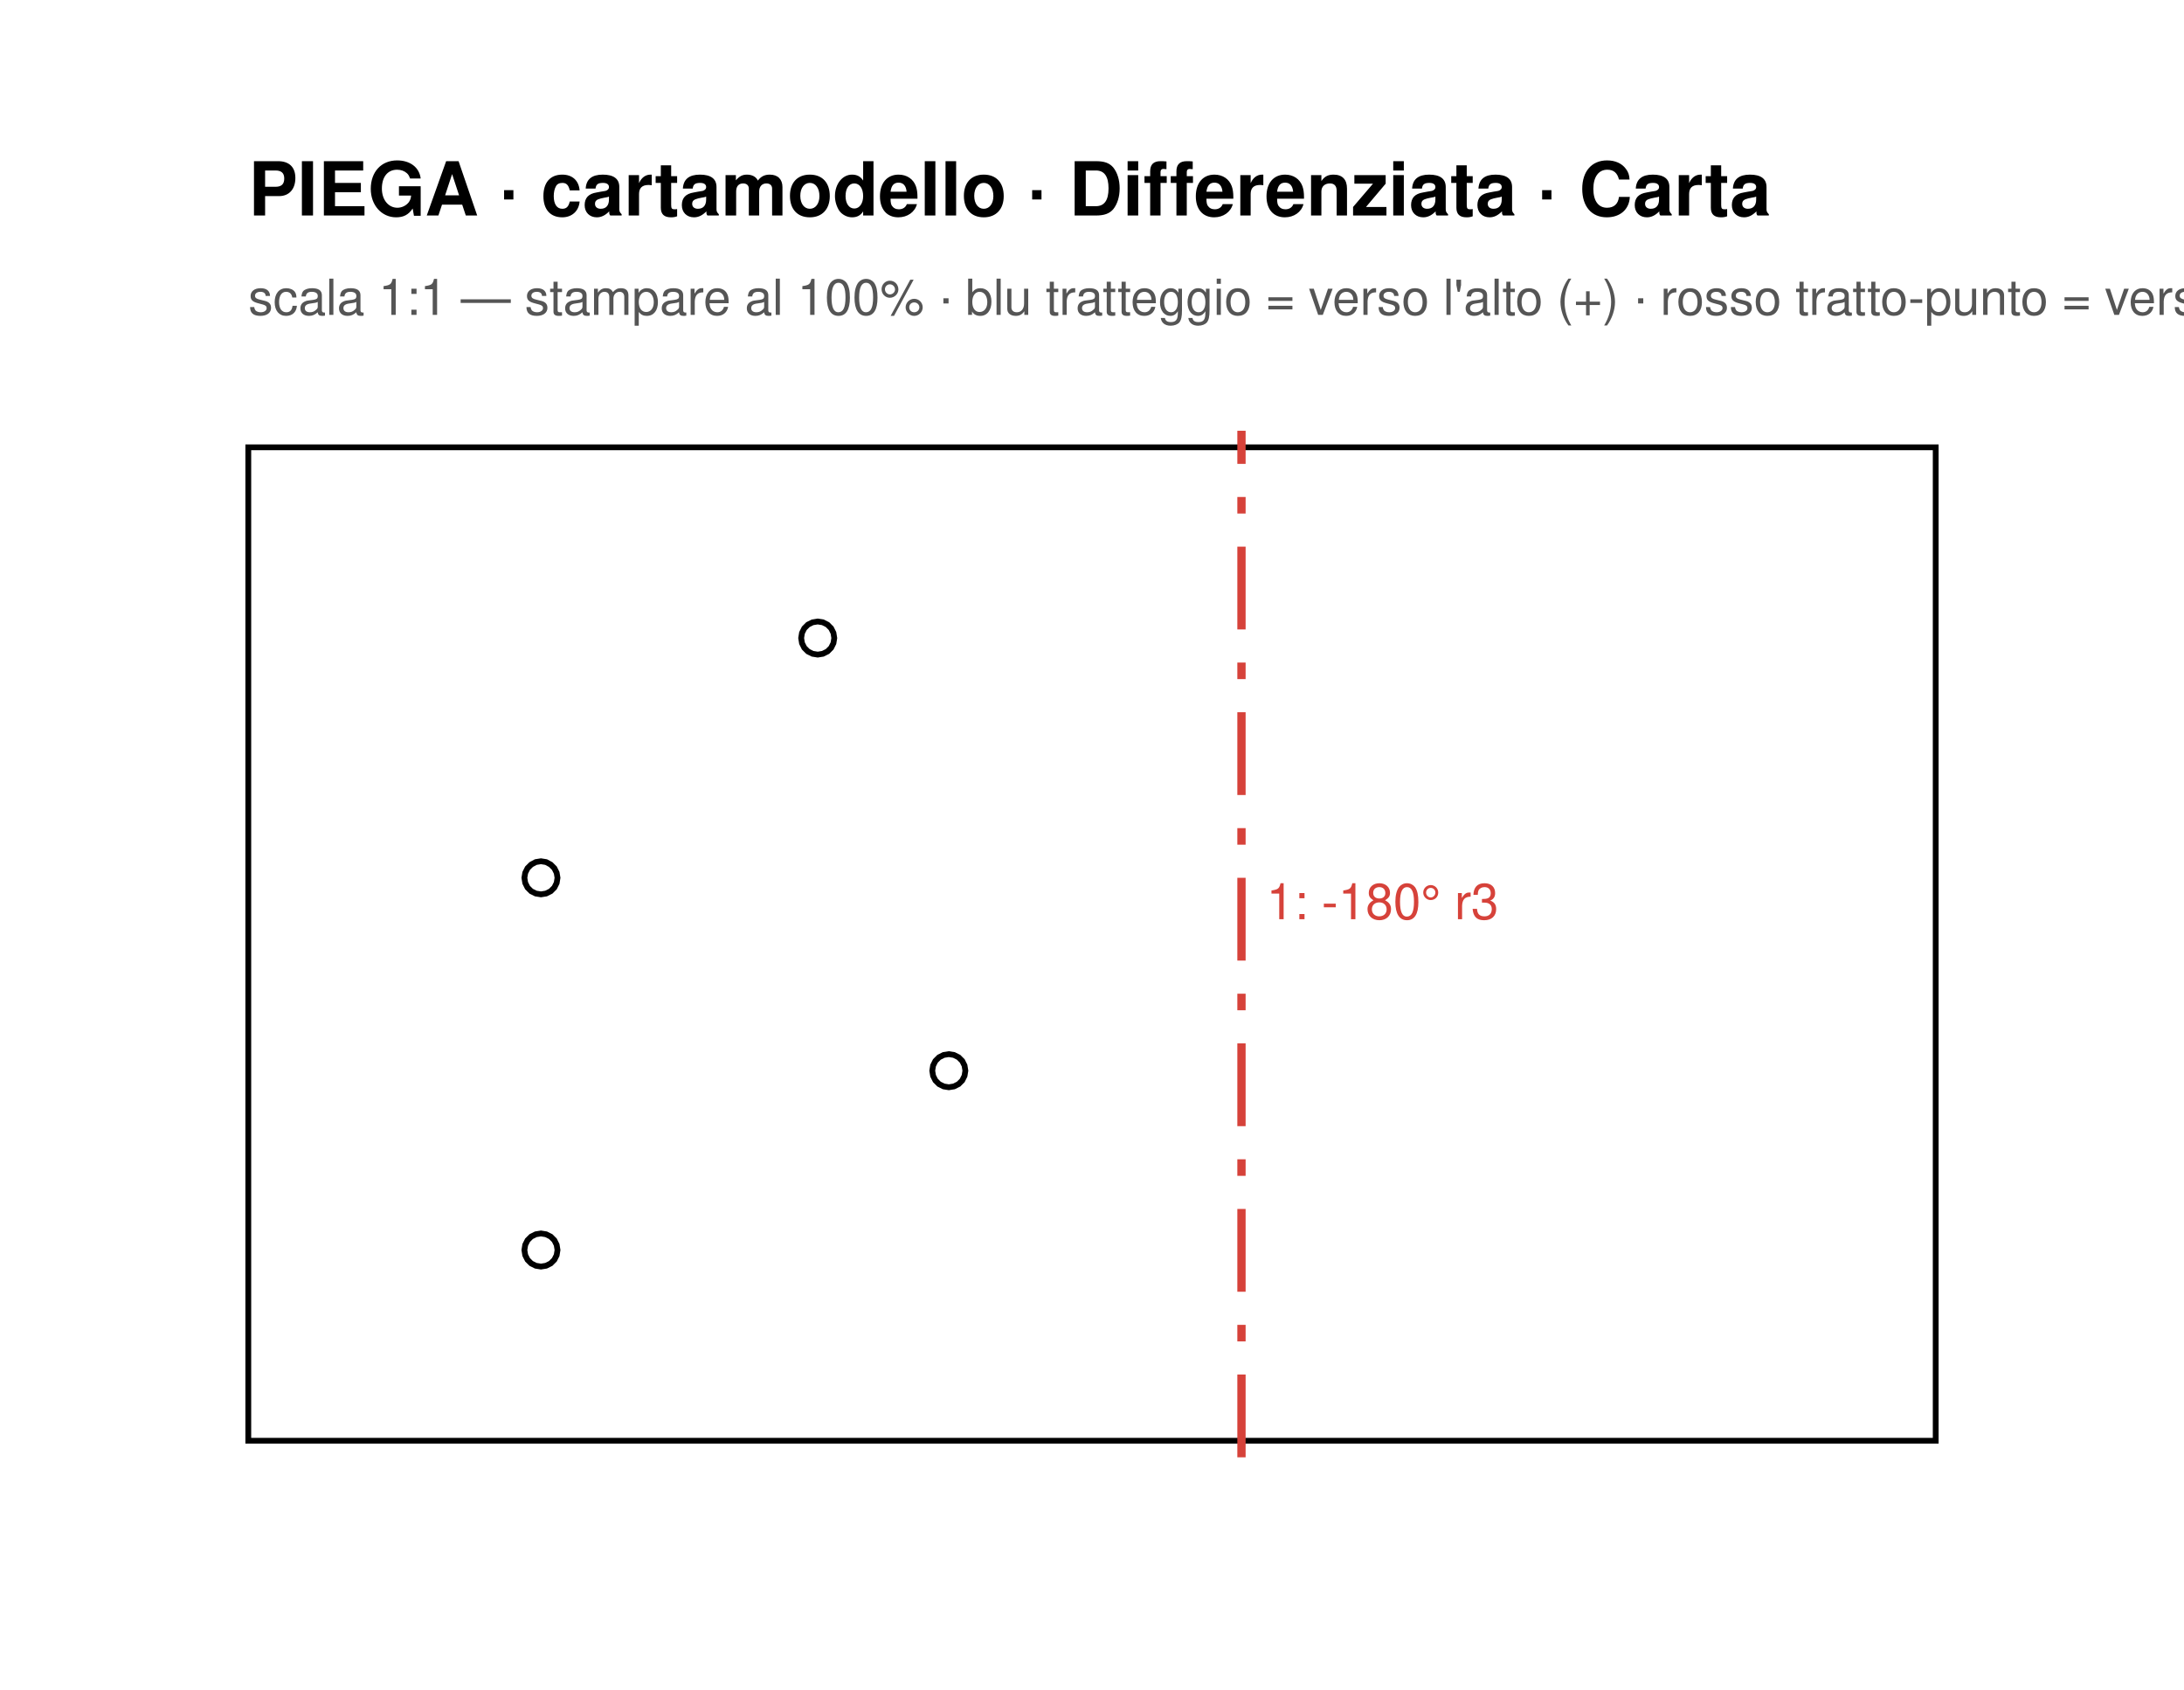
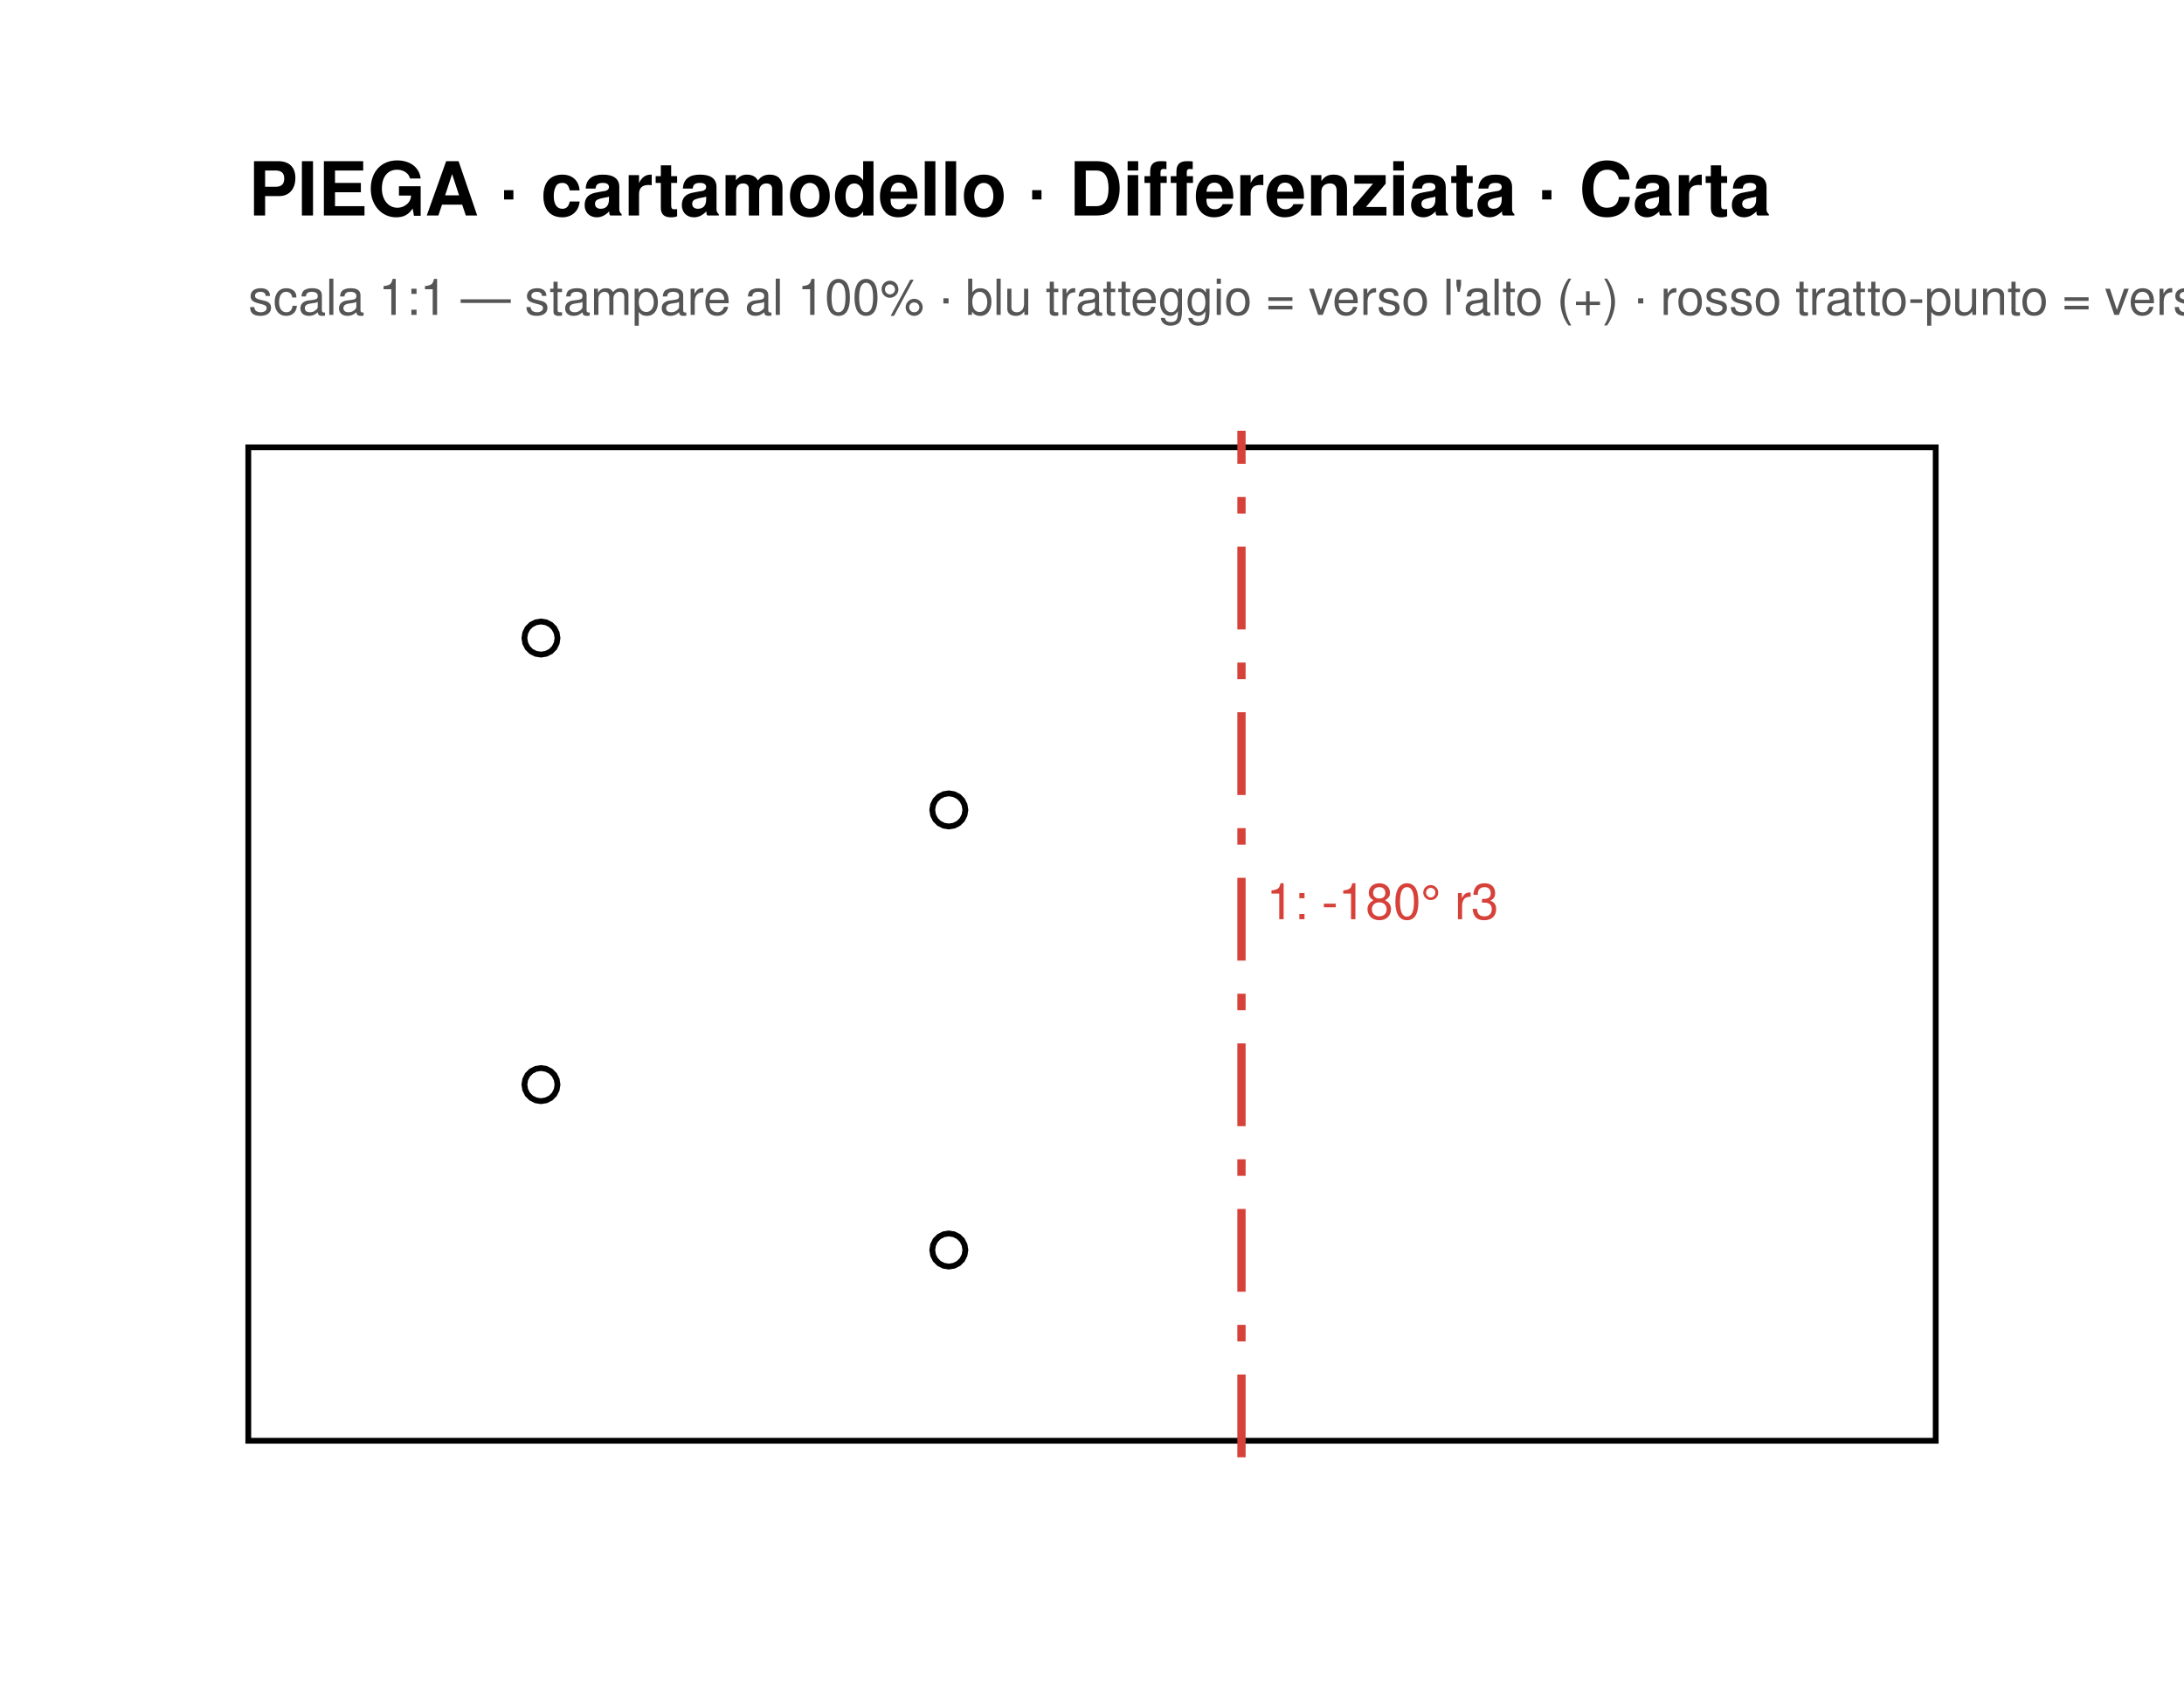
<svg xmlns="http://www.w3.org/2000/svg" width="131.9mm" height="102.0mm" viewBox="0 0 131.94 102.00">
  <text x="15" y="13" font-size="4.5" font-weight="bold" font-family="Helvetica, Arial">PIEGA · cartamodello · Differenziata · Carta</text>
  <text x="15" y="19" font-size="3" fill="#555" font-family="Helvetica, Arial">scala 1:1 — stampare al 100% · blu tratteggio = verso l'alto (+) · rosso tratto-punto = verso il basso (−) · r = raggio curva</text>
-   <path d="M116.94,27.00L15.00,27.00L15.00,87.00L116.94,87.00Z M49.09,39.47L48.81,39.33L48.59,39.11L48.45,38.83L48.40,38.52L48.45,38.21L48.59,37.93L48.81,37.71L49.09,37.57L49.40,37.52L49.71,37.57L49.99,37.71L50.21,37.93L50.35,38.21L50.40,38.52L50.35,38.83L50.21,39.11L49.99,39.33L49.71,39.47L49.40,39.52Z M32.37,53.95L32.09,53.81L31.87,53.59L31.73,53.31L31.68,53.00L31.73,52.70L31.87,52.42L32.09,52.20L32.37,52.05L32.68,52.00L32.99,52.05L33.27,52.20L33.49,52.42L33.63,52.70L33.68,53.00L33.63,53.31L33.49,53.59L33.27,53.81L32.99,53.95L32.68,54.00Z M57.01,65.60L56.73,65.46L56.51,65.24L56.37,64.96L56.32,64.65L56.37,64.34L56.51,64.06L56.73,63.84L57.01,63.70L57.32,63.65L57.63,63.70L57.91,63.84L58.13,64.06L58.27,64.34L58.32,64.65L58.27,64.96L58.13,65.24L57.91,65.46L57.63,65.60L57.32,65.65Z M32.37,76.43L32.09,76.29L31.87,76.07L31.73,75.79L31.68,75.48L31.73,75.17L31.87,74.89L32.09,74.67L32.37,74.53L32.68,74.48L32.99,74.53L33.27,74.67L33.49,74.89L33.63,75.17L33.68,75.48L33.63,75.79L33.49,76.07L33.27,76.29L32.99,76.43L32.68,76.48Z" fill="none" stroke="#000" stroke-width="0.35" fill-rule="evenodd" />
+   <path d="M116.94,27.00L15.00,27.00L15.00,87.00L116.94,87.00Z M32.37,39.47L32.09,39.33L31.87,39.11L31.73,38.83L31.68,38.52L31.73,38.21L31.87,37.93L32.09,37.71L32.37,37.57L32.68,37.52L32.99,37.57L33.27,37.71L33.49,37.93L33.63,38.21L33.68,38.52L33.63,38.83L33.49,39.11L33.27,39.33L32.99,39.47L32.68,39.52Z M57.01,49.85L56.73,49.71L56.51,49.49L56.37,49.21L56.32,48.90L56.37,48.59L56.51,48.31L56.73,48.09L57.01,47.95L57.32,47.90L57.63,47.95L57.91,48.09L58.13,48.31L58.27,48.59L58.32,48.90L58.27,49.21L58.13,49.49L57.91,49.71L57.63,49.85L57.32,49.90Z M32.37,66.44L32.09,66.30L31.87,66.08L31.73,65.80L31.68,65.49L31.73,65.18L31.87,64.90L32.09,64.68L32.37,64.54L32.68,64.49L32.99,64.54L33.27,64.68L33.49,64.90L33.63,65.18L33.68,65.49L33.63,65.80L33.49,66.08L33.27,66.30L32.99,66.44L32.68,66.49Z M57.01,76.43L56.73,76.29L56.51,76.07L56.37,75.79L56.32,75.48L56.37,75.17L56.51,74.89L56.73,74.67L57.01,74.53L57.32,74.48L57.63,74.53L57.91,74.67L58.13,74.89L58.27,75.17L58.32,75.48L58.27,75.79L58.13,76.07L57.91,76.29L57.63,76.43L57.32,76.48Z" fill="none" stroke="#000" stroke-width="0.35" fill-rule="evenodd" />
  <line x1="75.00" y1="88.00" x2="75.00" y2="26.00" stroke="#d6423a" stroke-width="0.5" stroke-dasharray="5 2 1 2" />
  <text x="75.00" y="57.00" dx="1.5" dy="-1.5" font-size="3" fill="#d6423a" font-family="Helvetica, Arial">1: -180° r3</text>
</svg>
